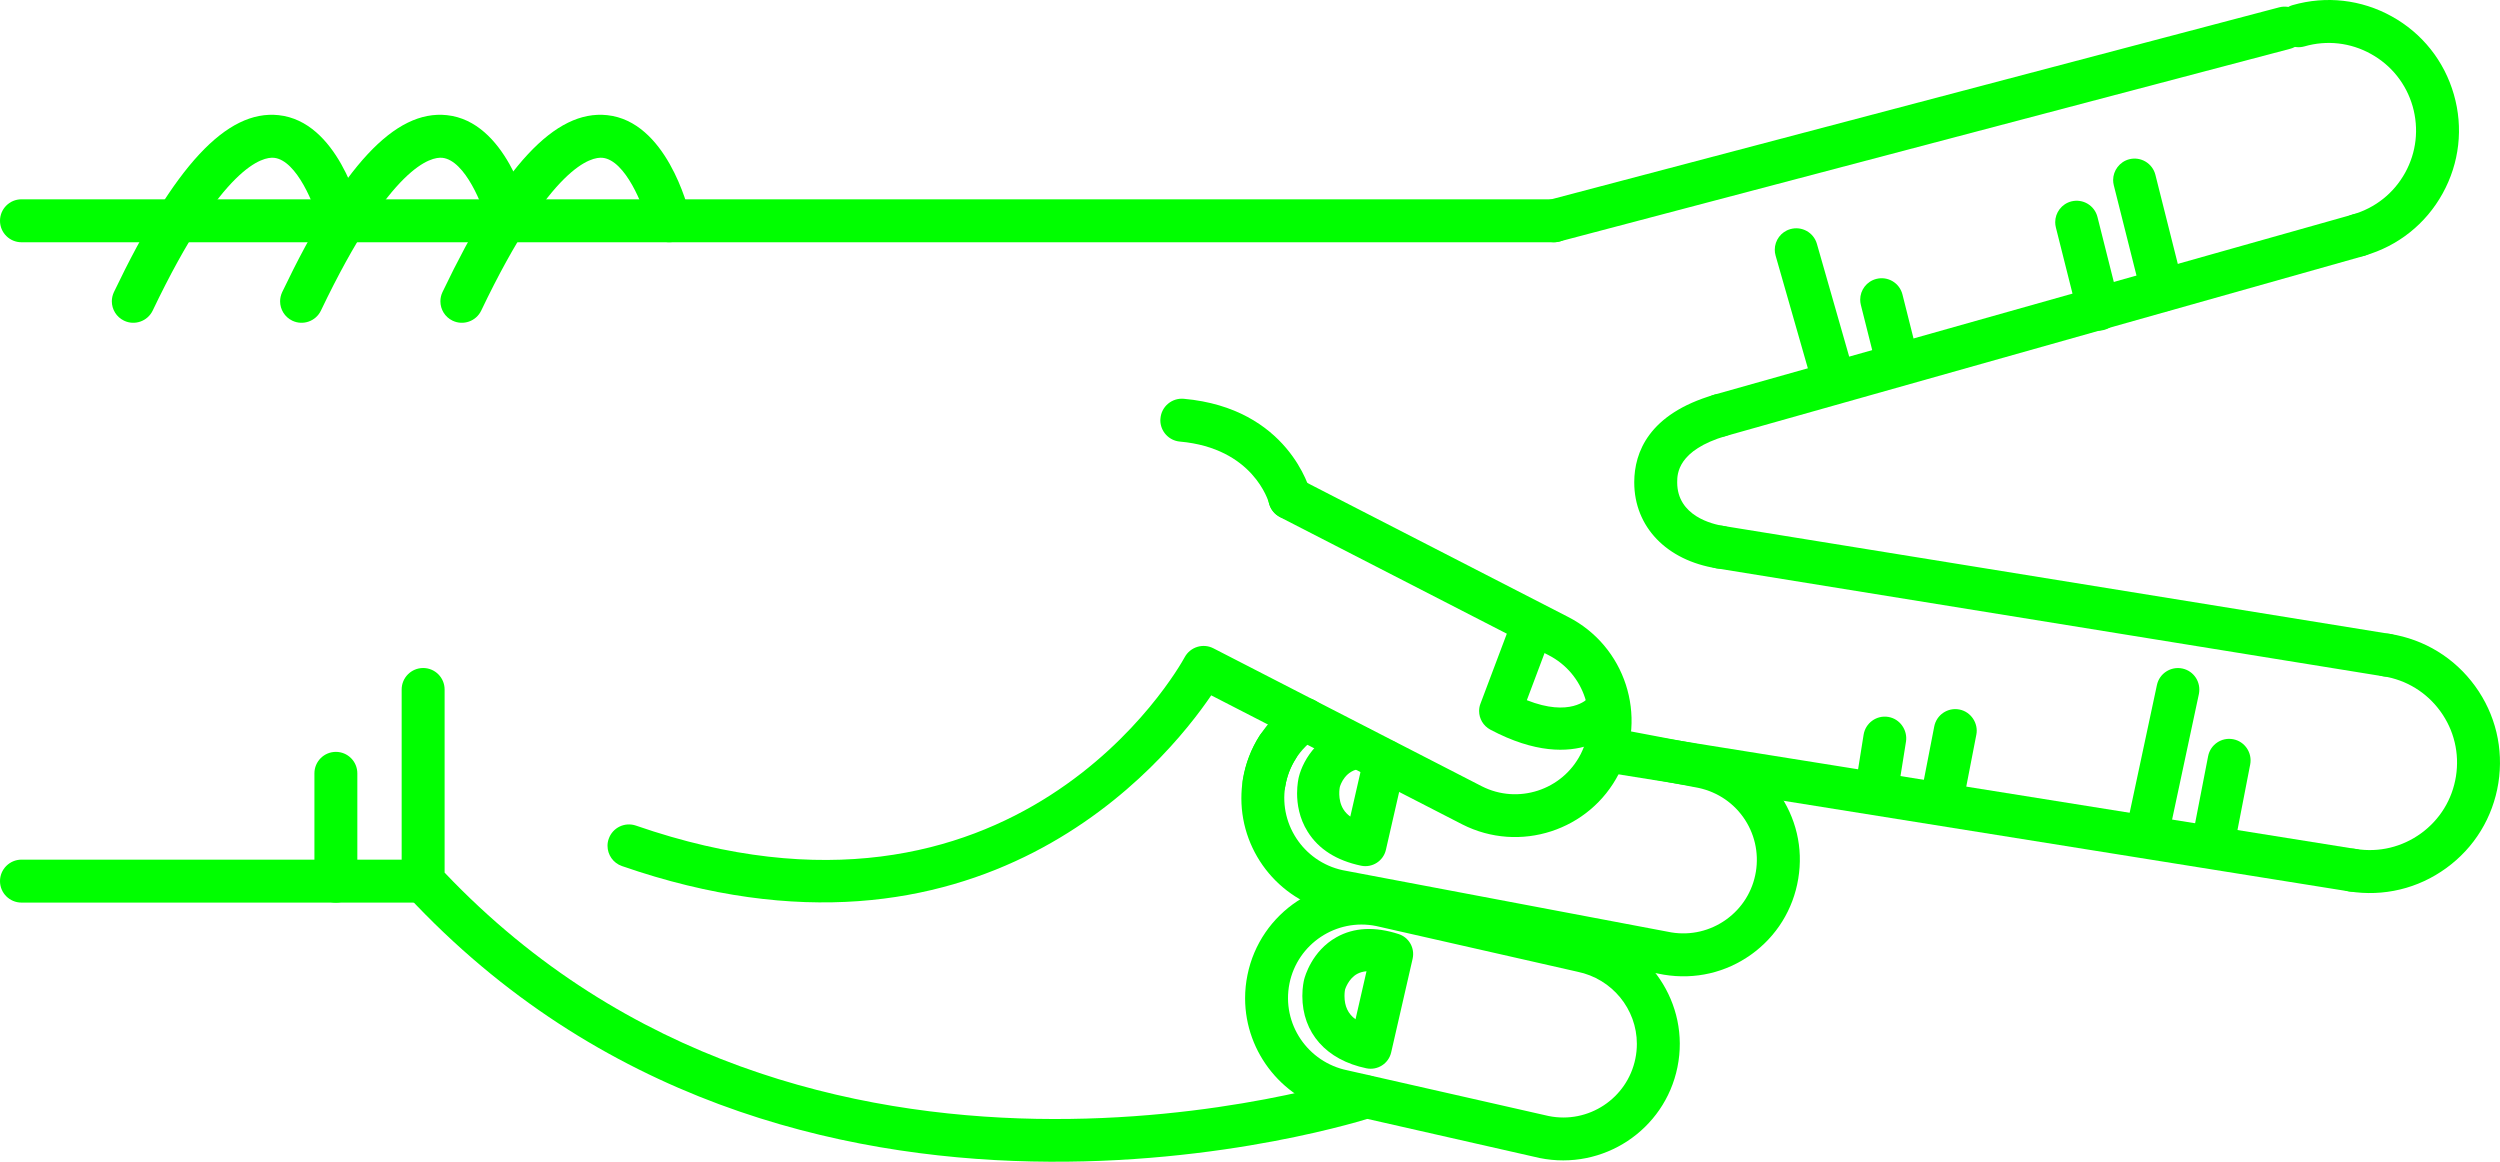
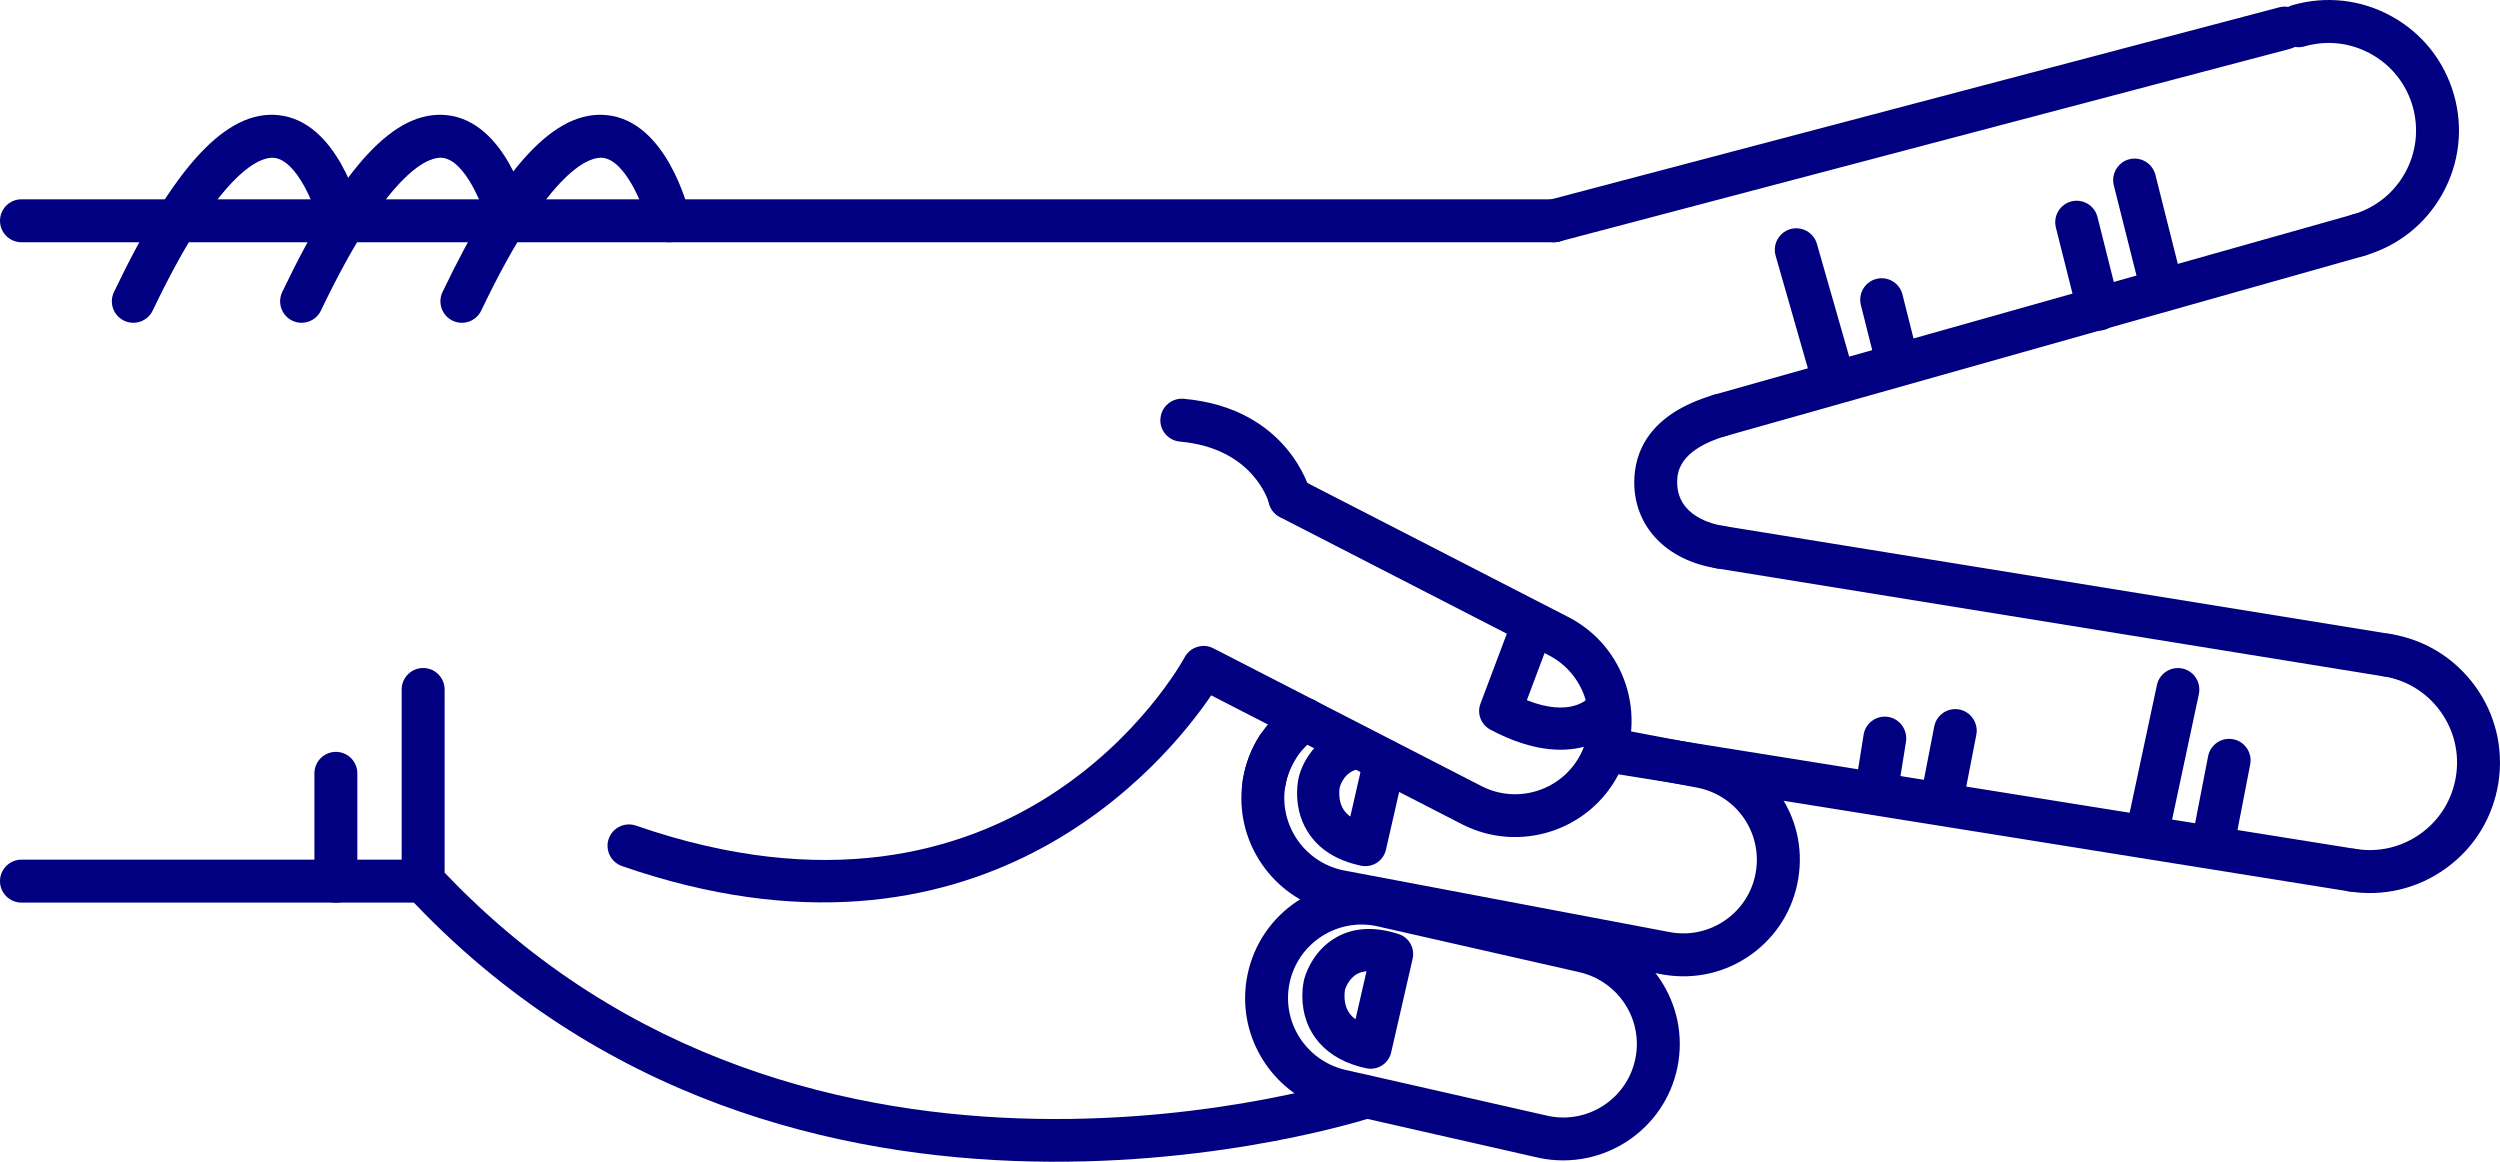
<svg xmlns="http://www.w3.org/2000/svg" version="1.1" x="0px" y="0px" viewBox="0 0 68.92 32.027" enable-background="new 0 0 100 100" xml:space="preserve" id="svg2" width="68.92" height="32.027">
  <defs id="defs66" />
  <g id="g3396" transform="matrix(0,-1,-1,0,95,66.01461)">
-     <path id="path4" d="m 47.006,83.927 -5.282,0 c -0.149,0 -0.294,-0.057 -0.403,-0.159 -11.343,-10.553 -6.158,-26.456 -6.105,-26.615 0.105,-0.309 0.439,-0.477 0.75,-0.372 0.309,0.104 0.476,0.439 0.372,0.749 -0.051,0.151 -4.936,15.186 5.62,25.213 l 5.049,0 c 0.327,0 0.592,0.265 0.592,0.592 -10e-4,0.327 -0.266,0.592 -0.593,0.592 z" style="fill:lime" />
-     <path id="path6" d="m 54.43,63.012 c -0.303,0 -0.562,-0.232 -0.589,-0.54 -0.18,-2.021 -1.642,-2.44 -1.704,-2.458 -0.313,-0.084 -0.501,-0.407 -0.42,-0.721 0.083,-0.314 0.396,-0.505 0.714,-0.425 0.095,0.023 2.332,0.618 2.59,3.499 0.028,0.325 -0.212,0.613 -0.537,0.641 -0.018,0.003 -0.037,0.004 -0.054,0.004 z" style="fill:lime" />
-     <path id="path8" d="m 59.928,95 c -0.327,0 -0.592,-0.265 -0.592,-0.592 l 0,-42.248 c 0,-0.327 0.265,-0.592 0.592,-0.592 0.327,0 0.592,0.265 0.592,0.592 l 0,42.249 C 60.52,94.735 60.255,95 59.928,95 Z" style="fill:lime" />
-     <path id="path10" d="m 41.724,95 c -0.327,0 -0.592,-0.265 -0.592,-0.592 l 0,-11.072 c 0,-0.327 0.265,-0.592 0.592,-0.592 0.326,0 0.592,0.265 0.592,0.592 l 0,11.072 C 42.315,94.735 42.05,95 41.724,95 Z" style="fill:lime" />
-     <path id="path12" d="m 44.695,86.332 -2.972,0 c -0.327,0 -0.592,-0.265 -0.592,-0.592 0,-0.326 0.265,-0.591 0.592,-0.591 l 2.972,0 c 0.327,0 0.592,0.265 0.592,0.591 0,0.327 -0.265,0.592 -0.592,0.592 z" style="fill:lime" />
-     <path id="path14" d="m 57.707,82.859 c -0.22,0 -0.432,-0.124 -0.533,-0.336 -0.141,-0.295 -0.016,-0.648 0.278,-0.789 4.034,-1.928 4.243,-3.05 4.212,-3.348 -0.067,-0.625 -1.313,-1.127 -1.873,-1.26 -0.318,-0.075 -0.514,-0.394 -0.438,-0.712 0.075,-0.316 0.391,-0.518 0.712,-0.438 0.266,0.063 2.603,0.664 2.775,2.285 0.153,1.434 -1.397,2.877 -4.877,4.54 -0.083,0.04 -0.17,0.058 -0.256,0.058 z" style="fill:lime" />
-     <path id="path16" d="m 57.707,87.278 c -0.22,0 -0.432,-0.125 -0.533,-0.336 -0.141,-0.295 -0.016,-0.648 0.278,-0.789 4.034,-1.929 4.243,-3.05 4.212,-3.348 -0.067,-0.625 -1.313,-1.127 -1.873,-1.26 -0.318,-0.075 -0.514,-0.394 -0.438,-0.712 0.075,-0.317 0.391,-0.517 0.712,-0.438 0.266,0.063 2.603,0.664 2.775,2.285 0.153,1.434 -1.397,2.876 -4.877,4.54 -0.083,0.039 -0.17,0.058 -0.256,0.058 z" style="fill:lime" />
-     <path id="path18" d="m 57.707,91.917 c -0.22,0 -0.432,-0.125 -0.533,-0.337 -0.141,-0.294 -0.016,-0.647 0.278,-0.789 4.034,-1.928 4.243,-3.049 4.212,-3.347 -0.067,-0.625 -1.313,-1.127 -1.873,-1.26 -0.318,-0.075 -0.514,-0.395 -0.438,-0.712 0.075,-0.317 0.391,-0.517 0.712,-0.438 0.266,0.063 2.603,0.664 2.775,2.285 0.153,1.434 -1.397,2.876 -4.877,4.54 -0.083,0.039 -0.17,0.058 -0.256,0.058 z" style="fill:lime" />
-     <path id="path20" d="m 42.698,78.252 c -0.246,0 -0.475,-0.154 -0.559,-0.398 -3.418,-9.858 2.855,-14.987 4.706,-16.245 l -3.557,-6.921 c -0.804,-1.58 -0.173,-3.517 1.403,-4.319 1.581,-0.802 3.515,-0.172 4.318,1.405 l 3.802,7.4 c 0.149,0.291 0.034,0.647 -0.257,0.796 -0.286,0.148 -0.646,0.035 -0.796,-0.256 l -3.803,-7.402 c -0.509,-0.998 -1.73,-1.395 -2.729,-0.889 -0.995,0.507 -1.394,1.73 -0.887,2.727 l 3.803,7.399 c 0.147,0.285 0.038,0.636 -0.243,0.79 -0.34,0.185 -8.271,4.664 -4.645,15.128 0.107,0.309 -0.056,0.646 -0.365,0.752 -0.062,0.023 -0.126,0.033 -0.191,0.033 z" style="fill:lime" />
-     <path id="path22" d="m 46.414,54.224 c -0.21,0 -0.409,-0.114 -0.514,-0.309 -1.309,-2.468 0.103,-3.576 0.162,-3.623 0.258,-0.193 0.62,-0.144 0.815,0.112 0.19,0.252 0.145,0.609 -0.101,0.805 -0.041,0.036 -0.536,0.511 -0.064,1.699 l 1.425,-0.536 c 0.297,-0.115 0.635,0.039 0.748,0.339 0.113,0.3 -0.039,0.635 -0.34,0.749 l -1.928,0.726 c -0.065,0.026 -0.134,0.038 -0.203,0.038 z" style="fill:lime" />
-     <path id="path24" d="m 65.304,32.224 c -0.054,0 -0.109,-0.008 -0.163,-0.023 -0.314,-0.09 -0.495,-0.417 -0.405,-0.731 0.178,-0.619 0.104,-1.27 -0.209,-1.833 -0.312,-0.563 -0.824,-0.971 -1.443,-1.149 -0.621,-0.176 -1.269,-0.104 -1.833,0.208 -0.563,0.312 -0.971,0.824 -1.148,1.443 -0.09,0.314 -0.422,0.496 -0.731,0.406 -0.314,-0.09 -0.495,-0.418 -0.405,-0.731 0.265,-0.923 0.873,-1.688 1.713,-2.152 0.84,-0.465 1.813,-0.575 2.731,-0.31 0.923,0.265 1.688,0.873 2.152,1.712 0.465,0.839 0.575,1.81 0.311,2.732 -0.076,0.259 -0.313,0.428 -0.57,0.428 z" style="fill:lime" />
-     <path id="path26" d="m 52.716,49.947 c -1.224,0 -2.152,-0.892 -2.37,-2.276 -0.051,-0.323 0.171,-0.625 0.492,-0.676 0.333,-0.048 0.627,0.17 0.677,0.493 0.048,0.3 0.273,1.275 1.201,1.275 0.003,0 0.007,0 0.01,0 0.218,-10e-4 0.877,-0.005 1.272,-1.35 0.091,-0.313 0.422,-0.494 0.733,-0.401 0.312,0.092 0.493,0.42 0.4,0.734 -0.529,1.811 -1.597,2.196 -2.399,2.201 -0.004,0 -0.01,0 -0.016,0 z" style="fill:lime" />
-     <path id="path28" d="m 42.023,30.737 c -0.285,0 -0.536,-0.208 -0.583,-0.499 -0.15,-0.948 0.077,-1.898 0.642,-2.675 0.563,-0.777 1.397,-1.287 2.346,-1.438 0.947,-0.149 1.897,0.078 2.673,0.642 0.777,0.564 1.287,1.397 1.438,2.345 0.051,0.323 -0.169,0.625 -0.492,0.677 -0.312,0.052 -0.624,-0.169 -0.676,-0.492 -0.101,-0.636 -0.443,-1.195 -0.965,-1.573 -0.52,-0.378 -1.158,-0.53 -1.793,-0.43 -0.637,0.101 -1.195,0.443 -1.573,0.964 -0.378,0.521 -0.531,1.158 -0.43,1.793 0.051,0.323 -0.169,0.626 -0.491,0.677 -0.033,0.007 -0.064,0.009 -0.096,0.009 z" style="fill:lime" />
-     <path id="path30" d="m 45.302,51.202 c -0.285,0 -0.537,-0.208 -0.583,-0.498 L 41.44,30.239 c -0.052,-0.323 0.169,-0.626 0.491,-0.678 0.318,-0.044 0.626,0.168 0.678,0.491 l 3.277,20.464 c 0.052,0.323 -0.168,0.626 -0.491,0.678 -0.031,0.005 -0.062,0.008 -0.093,0.008 z" style="fill:lime" />
-     <path id="path32" d="m 54.565,48.171 c -0.054,0 -0.107,-0.007 -0.161,-0.022 -0.314,-0.089 -0.498,-0.416 -0.409,-0.73 l 4.969,-17.604 c 0.089,-0.313 0.415,-0.497 0.73,-0.409 0.314,0.089 0.497,0.416 0.408,0.73 L 55.134,47.74 c -0.073,0.261 -0.311,0.431 -0.569,0.431 z" style="fill:lime" />
-     <path id="path34" d="m 59.928,52.751 c -0.05,0 -0.101,-0.006 -0.15,-0.02 -0.316,-0.084 -0.505,-0.407 -0.421,-0.723 l 5.312,-20.142 c 0.083,-0.315 0.407,-0.505 0.722,-0.421 0.316,0.084 0.505,0.407 0.421,0.723 L 60.5,52.31 c -0.07,0.266 -0.31,0.441 -0.572,0.441 z" style="fill:lime" />
-     <path id="path36" d="m 50.93,48.171 c -0.285,0 -0.536,-0.206 -0.584,-0.497 L 47.37,29.301 c -0.052,-0.323 0.167,-0.627 0.49,-0.679 0.318,-0.054 0.625,0.167 0.678,0.489 l 2.977,18.374 c 0.052,0.323 -0.167,0.626 -0.49,0.678 -0.032,0.006 -0.064,0.008 -0.095,0.008 z" style="fill:lime" />
-     <path id="path38" d="m 61.051,36.745 c -0.048,0 -0.096,-0.006 -0.144,-0.018 L 57.87,35.963 c -0.317,-0.08 -0.509,-0.401 -0.43,-0.718 0.081,-0.316 0.409,-0.508 0.718,-0.429 l 3.037,0.764 c 0.317,0.08 0.509,0.401 0.43,0.718 -0.068,0.267 -0.31,0.447 -0.574,0.447 z" style="fill:lime" />
-     <path id="path40" d="m 59.889,38.342 c -0.048,0 -0.095,-0.006 -0.144,-0.018 l -2.398,-0.603 c -0.317,-0.079 -0.51,-0.401 -0.43,-0.717 0.079,-0.317 0.396,-0.512 0.718,-0.43 l 2.398,0.603 c 0.317,0.08 0.509,0.401 0.43,0.718 -0.068,0.268 -0.309,0.447 -0.574,0.447 z" style="fill:lime" />
-     <path id="path42" d="m 57.753,43.718 c -0.048,0 -0.097,-0.006 -0.144,-0.018 l -1.52,-0.382 c -0.317,-0.08 -0.509,-0.401 -0.43,-0.718 0.081,-0.316 0.405,-0.508 0.718,-0.429 l 1.519,0.382 c 0.318,0.08 0.51,0.401 0.43,0.718 -0.067,0.268 -0.307,0.447 -0.573,0.447 z" style="fill:lime" />
-     <path id="path44" d="m 59.13,46.073 c -0.054,0 -0.107,-0.007 -0.163,-0.023 l -3.42,-0.979 c -0.314,-0.09 -0.495,-0.417 -0.405,-0.732 0.089,-0.313 0.414,-0.496 0.731,-0.406 l 3.42,0.979 c 0.314,0.09 0.495,0.417 0.405,0.732 -0.074,0.26 -0.311,0.429 -0.568,0.429 z" style="fill:lime" />
-     <path id="path46" d="m 42.831,34.569 c -0.277,0 -0.524,-0.196 -0.58,-0.479 -0.061,-0.321 0.148,-0.631 0.47,-0.693 l 2.222,-0.431 c 0.317,-0.059 0.63,0.146 0.692,0.468 0.062,0.321 -0.147,0.631 -0.469,0.693 l -2.222,0.431 c -0.038,0.008 -0.075,0.011 -0.113,0.011 z" style="fill:lime" />
-     <path id="path48" d="m 43.102,36.384 c -0.273,0 -0.518,-0.19 -0.578,-0.468 -0.067,-0.319 0.136,-0.633 0.455,-0.702 l 3.903,-0.833 c 0.324,-0.065 0.634,0.136 0.703,0.455 0.067,0.319 -0.136,0.634 -0.455,0.702 l -3.903,0.833 c -0.043,0.009 -0.084,0.013 -0.125,0.013 z" style="fill:lime" />
-     <path id="path50" d="m 44.338,41.986 c -0.277,0 -0.525,-0.196 -0.58,-0.479 -0.062,-0.321 0.147,-0.631 0.469,-0.693 l 1.535,-0.298 c 0.309,-0.061 0.631,0.146 0.693,0.468 0.062,0.321 -0.147,0.631 -0.469,0.693 l -1.535,0.298 c -0.037,0.007 -0.075,0.011 -0.113,0.011 z" style="fill:lime" />
-     <path id="path52" d="m 44.607,43.8 c -0.284,0 -0.536,-0.208 -0.583,-0.498 -0.052,-0.323 0.168,-0.626 0.491,-0.678 l 1.059,-0.169 c 0.315,-0.046 0.625,0.168 0.677,0.491 0.052,0.323 -0.168,0.626 -0.491,0.678 l -1.058,0.169 C 44.67,43.797 44.64,43.8 44.607,43.8 Z" style="fill:lime" />
-     <path id="path54" d="m 38.495,60.675 c -1.52,0 -2.842,-1.082 -3.145,-2.573 l -1.26,-5.549 c -0.354,-1.748 0.771,-3.446 2.506,-3.797 1.758,-0.358 3.44,0.809 3.785,2.507 l 1.26,5.55 c 0.354,1.749 -0.771,3.446 -2.505,3.797 -0.214,0.044 -0.429,0.065 -0.641,0.065 z m -1.258,-10.8 c -0.133,0 -0.27,0.013 -0.406,0.041 -1.096,0.222 -1.806,1.294 -1.583,2.39 l 1.26,5.549 c 0.221,1.087 1.277,1.82 2.394,1.597 1.096,-0.222 1.806,-1.294 1.584,-2.39 l -1.26,-5.549 c -0.194,-0.955 -1.03,-1.638 -1.989,-1.638 z" style="fill:lime" />
-     <path id="path56" d="m 44.007,60.778 c -1.543,0 -2.908,-1.119 -3.166,-2.689 l -1.697,-8.96 c -0.142,-0.86 0.058,-1.71 0.557,-2.407 0.5,-0.697 1.242,-1.157 2.088,-1.296 0.851,-0.142 1.695,0.06 2.392,0.559 0.697,0.5 1.158,1.241 1.297,2.087 l 0.466,2.457 c 0.062,0.321 -0.15,0.63 -0.472,0.691 -0.318,0.055 -0.629,-0.15 -0.69,-0.471 l -0.468,-2.47 c -0.092,-0.548 -0.382,-1.016 -0.821,-1.332 -0.44,-0.315 -0.979,-0.44 -1.511,-0.353 -0.534,0.088 -1.003,0.379 -1.318,0.819 -0.315,0.44 -0.441,0.977 -0.354,1.511 l 1.696,8.96 c 0.184,1.117 1.236,1.862 2.333,1.685 0.271,-0.045 0.525,-0.141 0.754,-0.286 0.278,-0.176 0.643,-0.091 0.816,0.183 0.175,0.276 0.093,0.642 -0.183,0.816 -0.363,0.23 -0.766,0.383 -1.195,0.455 -0.177,0.027 -0.351,0.041 -0.524,0.041 z" style="fill:lime" />
-     <path id="path58" d="m 44.433,60.743 c -0.283,0 -0.534,-0.206 -0.582,-0.496 -0.054,-0.322 0.165,-0.626 0.487,-0.68 0.558,-0.091 1.039,-0.401 1.354,-0.872 0.182,-0.271 0.549,-0.345 0.82,-0.162 0.271,0.181 0.344,0.549 0.162,0.82 -0.492,0.734 -1.273,1.237 -2.145,1.38 -0.032,0.008 -0.064,0.01 -0.096,0.01 z" style="fill:lime" />
-     <path id="path60" d="m 38.558,59.097 0,0 c -1.019,0 -1.764,-0.66 -1.994,-1.764 -0.065,-0.31 0.13,-0.615 0.439,-0.685 l 2.58,-0.591 c 0.299,-0.067 0.591,0.102 0.682,0.388 0.211,0.652 0.183,1.227 -0.086,1.708 -0.381,0.683 -1.09,0.875 -1.169,0.895 -0.032,0.008 -0.208,0.049 -0.452,0.049 z m -0.643,-1.466 c 0.149,0.205 0.36,0.304 0.643,0.304 l 0,0 c 0.103,0 0.174,-0.015 0.179,-0.016 l 0,0 c -0.002,0 0.297,-0.088 0.431,-0.337 0.039,-0.074 0.063,-0.158 0.071,-0.254 l -1.324,0.303 z" style="fill:lime" />
-     <path id="path62" d="m 44.144,59.242 c -0.292,0 -0.685,-0.057 -1.061,-0.294 -0.479,-0.3 -0.792,-0.794 -0.934,-1.47 -0.065,-0.31 0.131,-0.615 0.439,-0.685 l 2.334,-0.534 c 0.317,-0.072 0.624,0.125 0.695,0.437 0.021,0.094 0.02,0.187 -0.003,0.274 0.231,0.09 0.389,0.324 0.368,0.585 -0.078,1.043 -0.908,1.521 -1.387,1.639 -0.035,0.008 -0.209,0.048 -0.451,0.048 z m -0.641,-1.467 c 0.058,0.079 0.123,0.142 0.197,0.188 0.273,0.173 0.612,0.102 0.617,0.101 0.072,-0.02 0.471,-0.153 0.507,-0.591 l -1.321,0.302 z" style="fill:lime" />
+     <path id="path4" d="m 47.006,83.927 -5.282,0 c -0.149,0 -0.294,-0.057 -0.403,-0.159 -11.343,-10.553 -6.158,-26.456 -6.105,-26.615 0.105,-0.309 0.439,-0.477 0.75,-0.372 0.309,0.104 0.476,0.439 0.372,0.749 -0.051,0.151 -4.936,15.186 5.62,25.213 l 5.049,0 c 0.327,0 0.592,0.265 0.592,0.592 -10e-4,0.327 -0.266,0.592 -0.593,0.592 z" style="fill:navy" />
+     <path id="path6" d="m 54.43,63.012 c -0.303,0 -0.562,-0.232 -0.589,-0.54 -0.18,-2.021 -1.642,-2.44 -1.704,-2.458 -0.313,-0.084 -0.501,-0.407 -0.42,-0.721 0.083,-0.314 0.396,-0.505 0.714,-0.425 0.095,0.023 2.332,0.618 2.59,3.499 0.028,0.325 -0.212,0.613 -0.537,0.641 -0.018,0.003 -0.037,0.004 -0.054,0.004 z" style="fill:navy" />
+     <path id="path8" d="m 59.928,95 c -0.327,0 -0.592,-0.265 -0.592,-0.592 l 0,-42.248 c 0,-0.327 0.265,-0.592 0.592,-0.592 0.327,0 0.592,0.265 0.592,0.592 l 0,42.249 C 60.52,94.735 60.255,95 59.928,95 Z" style="fill:navy" />
+     <path id="path10" d="m 41.724,95 c -0.327,0 -0.592,-0.265 -0.592,-0.592 l 0,-11.072 c 0,-0.327 0.265,-0.592 0.592,-0.592 0.326,0 0.592,0.265 0.592,0.592 l 0,11.072 C 42.315,94.735 42.05,95 41.724,95 Z" style="fill:navy" />
+     <path id="path12" d="m 44.695,86.332 -2.972,0 c -0.327,0 -0.592,-0.265 -0.592,-0.592 0,-0.326 0.265,-0.591 0.592,-0.591 l 2.972,0 c 0.327,0 0.592,0.265 0.592,0.591 0,0.327 -0.265,0.592 -0.592,0.592 z" style="fill:navy" />
+     <path id="path14" d="m 57.707,82.859 c -0.22,0 -0.432,-0.124 -0.533,-0.336 -0.141,-0.295 -0.016,-0.648 0.278,-0.789 4.034,-1.928 4.243,-3.05 4.212,-3.348 -0.067,-0.625 -1.313,-1.127 -1.873,-1.26 -0.318,-0.075 -0.514,-0.394 -0.438,-0.712 0.075,-0.316 0.391,-0.518 0.712,-0.438 0.266,0.063 2.603,0.664 2.775,2.285 0.153,1.434 -1.397,2.877 -4.877,4.54 -0.083,0.04 -0.17,0.058 -0.256,0.058 z" style="fill:navy" />
+     <path id="path16" d="m 57.707,87.278 c -0.22,0 -0.432,-0.125 -0.533,-0.336 -0.141,-0.295 -0.016,-0.648 0.278,-0.789 4.034,-1.929 4.243,-3.05 4.212,-3.348 -0.067,-0.625 -1.313,-1.127 -1.873,-1.26 -0.318,-0.075 -0.514,-0.394 -0.438,-0.712 0.075,-0.317 0.391,-0.517 0.712,-0.438 0.266,0.063 2.603,0.664 2.775,2.285 0.153,1.434 -1.397,2.876 -4.877,4.54 -0.083,0.039 -0.17,0.058 -0.256,0.058 z" style="fill:navy" />
+     <path id="path18" d="m 57.707,91.917 c -0.22,0 -0.432,-0.125 -0.533,-0.337 -0.141,-0.294 -0.016,-0.647 0.278,-0.789 4.034,-1.928 4.243,-3.049 4.212,-3.347 -0.067,-0.625 -1.313,-1.127 -1.873,-1.26 -0.318,-0.075 -0.514,-0.395 -0.438,-0.712 0.075,-0.317 0.391,-0.517 0.712,-0.438 0.266,0.063 2.603,0.664 2.775,2.285 0.153,1.434 -1.397,2.876 -4.877,4.54 -0.083,0.039 -0.17,0.058 -0.256,0.058 z" style="fill:navy" />
+     <path id="path20" d="m 42.698,78.252 c -0.246,0 -0.475,-0.154 -0.559,-0.398 -3.418,-9.858 2.855,-14.987 4.706,-16.245 l -3.557,-6.921 c -0.804,-1.58 -0.173,-3.517 1.403,-4.319 1.581,-0.802 3.515,-0.172 4.318,1.405 l 3.802,7.4 c 0.149,0.291 0.034,0.647 -0.257,0.796 -0.286,0.148 -0.646,0.035 -0.796,-0.256 l -3.803,-7.402 c -0.509,-0.998 -1.73,-1.395 -2.729,-0.889 -0.995,0.507 -1.394,1.73 -0.887,2.727 l 3.803,7.399 c 0.147,0.285 0.038,0.636 -0.243,0.79 -0.34,0.185 -8.271,4.664 -4.645,15.128 0.107,0.309 -0.056,0.646 -0.365,0.752 -0.062,0.023 -0.126,0.033 -0.191,0.033 z" style="fill:navy" />
+     <path id="path22" d="m 46.414,54.224 c -0.21,0 -0.409,-0.114 -0.514,-0.309 -1.309,-2.468 0.103,-3.576 0.162,-3.623 0.258,-0.193 0.62,-0.144 0.815,0.112 0.19,0.252 0.145,0.609 -0.101,0.805 -0.041,0.036 -0.536,0.511 -0.064,1.699 l 1.425,-0.536 c 0.297,-0.115 0.635,0.039 0.748,0.339 0.113,0.3 -0.039,0.635 -0.34,0.749 l -1.928,0.726 c -0.065,0.026 -0.134,0.038 -0.203,0.038 z" style="fill:navy" />
+     <path id="path24" d="m 65.304,32.224 c -0.054,0 -0.109,-0.008 -0.163,-0.023 -0.314,-0.09 -0.495,-0.417 -0.405,-0.731 0.178,-0.619 0.104,-1.27 -0.209,-1.833 -0.312,-0.563 -0.824,-0.971 -1.443,-1.149 -0.621,-0.176 -1.269,-0.104 -1.833,0.208 -0.563,0.312 -0.971,0.824 -1.148,1.443 -0.09,0.314 -0.422,0.496 -0.731,0.406 -0.314,-0.09 -0.495,-0.418 -0.405,-0.731 0.265,-0.923 0.873,-1.688 1.713,-2.152 0.84,-0.465 1.813,-0.575 2.731,-0.31 0.923,0.265 1.688,0.873 2.152,1.712 0.465,0.839 0.575,1.81 0.311,2.732 -0.076,0.259 -0.313,0.428 -0.57,0.428 z" style="fill:navy" />
+     <path id="path26" d="m 52.716,49.947 c -1.224,0 -2.152,-0.892 -2.37,-2.276 -0.051,-0.323 0.171,-0.625 0.492,-0.676 0.333,-0.048 0.627,0.17 0.677,0.493 0.048,0.3 0.273,1.275 1.201,1.275 0.003,0 0.007,0 0.01,0 0.218,-10e-4 0.877,-0.005 1.272,-1.35 0.091,-0.313 0.422,-0.494 0.733,-0.401 0.312,0.092 0.493,0.42 0.4,0.734 -0.529,1.811 -1.597,2.196 -2.399,2.201 -0.004,0 -0.01,0 -0.016,0 z" style="fill:navy" />
+     <path id="path28" d="m 42.023,30.737 c -0.285,0 -0.536,-0.208 -0.583,-0.499 -0.15,-0.948 0.077,-1.898 0.642,-2.675 0.563,-0.777 1.397,-1.287 2.346,-1.438 0.947,-0.149 1.897,0.078 2.673,0.642 0.777,0.564 1.287,1.397 1.438,2.345 0.051,0.323 -0.169,0.625 -0.492,0.677 -0.312,0.052 -0.624,-0.169 -0.676,-0.492 -0.101,-0.636 -0.443,-1.195 -0.965,-1.573 -0.52,-0.378 -1.158,-0.53 -1.793,-0.43 -0.637,0.101 -1.195,0.443 -1.573,0.964 -0.378,0.521 -0.531,1.158 -0.43,1.793 0.051,0.323 -0.169,0.626 -0.491,0.677 -0.033,0.007 -0.064,0.009 -0.096,0.009 z" style="fill:navy" />
+     <path id="path30" d="m 45.302,51.202 c -0.285,0 -0.537,-0.208 -0.583,-0.498 L 41.44,30.239 c -0.052,-0.323 0.169,-0.626 0.491,-0.678 0.318,-0.044 0.626,0.168 0.678,0.491 l 3.277,20.464 c 0.052,0.323 -0.168,0.626 -0.491,0.678 -0.031,0.005 -0.062,0.008 -0.093,0.008 z" style="fill:navy" />
+     <path id="path32" d="m 54.565,48.171 c -0.054,0 -0.107,-0.007 -0.161,-0.022 -0.314,-0.089 -0.498,-0.416 -0.409,-0.73 l 4.969,-17.604 c 0.089,-0.313 0.415,-0.497 0.73,-0.409 0.314,0.089 0.497,0.416 0.408,0.73 L 55.134,47.74 c -0.073,0.261 -0.311,0.431 -0.569,0.431 z" style="fill:navy" />
+     <path id="path34" d="m 59.928,52.751 c -0.05,0 -0.101,-0.006 -0.15,-0.02 -0.316,-0.084 -0.505,-0.407 -0.421,-0.723 l 5.312,-20.142 c 0.083,-0.315 0.407,-0.505 0.722,-0.421 0.316,0.084 0.505,0.407 0.421,0.723 L 60.5,52.31 c -0.07,0.266 -0.31,0.441 -0.572,0.441 z" style="fill:navy" />
+     <path id="path36" d="m 50.93,48.171 c -0.285,0 -0.536,-0.206 -0.584,-0.497 L 47.37,29.301 c -0.052,-0.323 0.167,-0.627 0.49,-0.679 0.318,-0.054 0.625,0.167 0.678,0.489 l 2.977,18.374 c 0.052,0.323 -0.167,0.626 -0.49,0.678 -0.032,0.006 -0.064,0.008 -0.095,0.008 z" style="fill:navy" />
+     <path id="path38" d="m 61.051,36.745 c -0.048,0 -0.096,-0.006 -0.144,-0.018 L 57.87,35.963 c -0.317,-0.08 -0.509,-0.401 -0.43,-0.718 0.081,-0.316 0.409,-0.508 0.718,-0.429 l 3.037,0.764 c 0.317,0.08 0.509,0.401 0.43,0.718 -0.068,0.267 -0.31,0.447 -0.574,0.447 z" style="fill:navy" />
+     <path id="path40" d="m 59.889,38.342 c -0.048,0 -0.095,-0.006 -0.144,-0.018 l -2.398,-0.603 c -0.317,-0.079 -0.51,-0.401 -0.43,-0.717 0.079,-0.317 0.396,-0.512 0.718,-0.43 l 2.398,0.603 c 0.317,0.08 0.509,0.401 0.43,0.718 -0.068,0.268 -0.309,0.447 -0.574,0.447 z" style="fill:navy" />
+     <path id="path42" d="m 57.753,43.718 c -0.048,0 -0.097,-0.006 -0.144,-0.018 l -1.52,-0.382 c -0.317,-0.08 -0.509,-0.401 -0.43,-0.718 0.081,-0.316 0.405,-0.508 0.718,-0.429 l 1.519,0.382 c 0.318,0.08 0.51,0.401 0.43,0.718 -0.067,0.268 -0.307,0.447 -0.573,0.447 z" style="fill:navy" />
+     <path id="path44" d="m 59.13,46.073 c -0.054,0 -0.107,-0.007 -0.163,-0.023 l -3.42,-0.979 c -0.314,-0.09 -0.495,-0.417 -0.405,-0.732 0.089,-0.313 0.414,-0.496 0.731,-0.406 l 3.42,0.979 c 0.314,0.09 0.495,0.417 0.405,0.732 -0.074,0.26 -0.311,0.429 -0.568,0.429 z" style="fill:navy" />
+     <path id="path46" d="m 42.831,34.569 c -0.277,0 -0.524,-0.196 -0.58,-0.479 -0.061,-0.321 0.148,-0.631 0.47,-0.693 l 2.222,-0.431 c 0.317,-0.059 0.63,0.146 0.692,0.468 0.062,0.321 -0.147,0.631 -0.469,0.693 l -2.222,0.431 c -0.038,0.008 -0.075,0.011 -0.113,0.011 z" style="fill:navy" />
+     <path id="path48" d="m 43.102,36.384 c -0.273,0 -0.518,-0.19 -0.578,-0.468 -0.067,-0.319 0.136,-0.633 0.455,-0.702 l 3.903,-0.833 c 0.324,-0.065 0.634,0.136 0.703,0.455 0.067,0.319 -0.136,0.634 -0.455,0.702 l -3.903,0.833 c -0.043,0.009 -0.084,0.013 -0.125,0.013 z" style="fill:navy" />
+     <path id="path50" d="m 44.338,41.986 c -0.277,0 -0.525,-0.196 -0.58,-0.479 -0.062,-0.321 0.147,-0.631 0.469,-0.693 l 1.535,-0.298 c 0.309,-0.061 0.631,0.146 0.693,0.468 0.062,0.321 -0.147,0.631 -0.469,0.693 l -1.535,0.298 c -0.037,0.007 -0.075,0.011 -0.113,0.011 z" style="fill:navy" />
+     <path id="path52" d="m 44.607,43.8 c -0.284,0 -0.536,-0.208 -0.583,-0.498 -0.052,-0.323 0.168,-0.626 0.491,-0.678 l 1.059,-0.169 c 0.315,-0.046 0.625,0.168 0.677,0.491 0.052,0.323 -0.168,0.626 -0.491,0.678 l -1.058,0.169 C 44.67,43.797 44.64,43.8 44.607,43.8 Z" style="fill:navy" />
+     <path id="path54" d="m 38.495,60.675 c -1.52,0 -2.842,-1.082 -3.145,-2.573 l -1.26,-5.549 c -0.354,-1.748 0.771,-3.446 2.506,-3.797 1.758,-0.358 3.44,0.809 3.785,2.507 l 1.26,5.55 c 0.354,1.749 -0.771,3.446 -2.505,3.797 -0.214,0.044 -0.429,0.065 -0.641,0.065 z m -1.258,-10.8 c -0.133,0 -0.27,0.013 -0.406,0.041 -1.096,0.222 -1.806,1.294 -1.583,2.39 l 1.26,5.549 c 0.221,1.087 1.277,1.82 2.394,1.597 1.096,-0.222 1.806,-1.294 1.584,-2.39 l -1.26,-5.549 c -0.194,-0.955 -1.03,-1.638 -1.989,-1.638 z" style="fill:navy" />
+     <path id="path56" d="m 44.007,60.778 c -1.543,0 -2.908,-1.119 -3.166,-2.689 l -1.697,-8.96 c -0.142,-0.86 0.058,-1.71 0.557,-2.407 0.5,-0.697 1.242,-1.157 2.088,-1.296 0.851,-0.142 1.695,0.06 2.392,0.559 0.697,0.5 1.158,1.241 1.297,2.087 l 0.466,2.457 c 0.062,0.321 -0.15,0.63 -0.472,0.691 -0.318,0.055 -0.629,-0.15 -0.69,-0.471 l -0.468,-2.47 c -0.092,-0.548 -0.382,-1.016 -0.821,-1.332 -0.44,-0.315 -0.979,-0.44 -1.511,-0.353 -0.534,0.088 -1.003,0.379 -1.318,0.819 -0.315,0.44 -0.441,0.977 -0.354,1.511 l 1.696,8.96 c 0.184,1.117 1.236,1.862 2.333,1.685 0.271,-0.045 0.525,-0.141 0.754,-0.286 0.278,-0.176 0.643,-0.091 0.816,0.183 0.175,0.276 0.093,0.642 -0.183,0.816 -0.363,0.23 -0.766,0.383 -1.195,0.455 -0.177,0.027 -0.351,0.041 -0.524,0.041 z" style="fill:navy" />
+     <path id="path58" d="m 44.433,60.743 c -0.283,0 -0.534,-0.206 -0.582,-0.496 -0.054,-0.322 0.165,-0.626 0.487,-0.68 0.558,-0.091 1.039,-0.401 1.354,-0.872 0.182,-0.271 0.549,-0.345 0.82,-0.162 0.271,0.181 0.344,0.549 0.162,0.82 -0.492,0.734 -1.273,1.237 -2.145,1.38 -0.032,0.008 -0.064,0.01 -0.096,0.01 z" style="fill:navy" />
+     <path id="path60" d="m 38.558,59.097 0,0 c -1.019,0 -1.764,-0.66 -1.994,-1.764 -0.065,-0.31 0.13,-0.615 0.439,-0.685 l 2.58,-0.591 c 0.299,-0.067 0.591,0.102 0.682,0.388 0.211,0.652 0.183,1.227 -0.086,1.708 -0.381,0.683 -1.09,0.875 -1.169,0.895 -0.032,0.008 -0.208,0.049 -0.452,0.049 z m -0.643,-1.466 c 0.149,0.205 0.36,0.304 0.643,0.304 l 0,0 c 0.103,0 0.174,-0.015 0.179,-0.016 l 0,0 c -0.002,0 0.297,-0.088 0.431,-0.337 0.039,-0.074 0.063,-0.158 0.071,-0.254 l -1.324,0.303 z" style="fill:navy" />
+     <path id="path62" d="m 44.144,59.242 c -0.292,0 -0.685,-0.057 -1.061,-0.294 -0.479,-0.3 -0.792,-0.794 -0.934,-1.47 -0.065,-0.31 0.131,-0.615 0.439,-0.685 l 2.334,-0.534 c 0.317,-0.072 0.624,0.125 0.695,0.437 0.021,0.094 0.02,0.187 -0.003,0.274 0.231,0.09 0.389,0.324 0.368,0.585 -0.078,1.043 -0.908,1.521 -1.387,1.639 -0.035,0.008 -0.209,0.048 -0.451,0.048 z m -0.641,-1.467 c 0.058,0.079 0.123,0.142 0.197,0.188 0.273,0.173 0.612,0.102 0.617,0.101 0.072,-0.02 0.471,-0.153 0.507,-0.591 l -1.321,0.302 z" style="fill:navy" />
  </g>
</svg>
